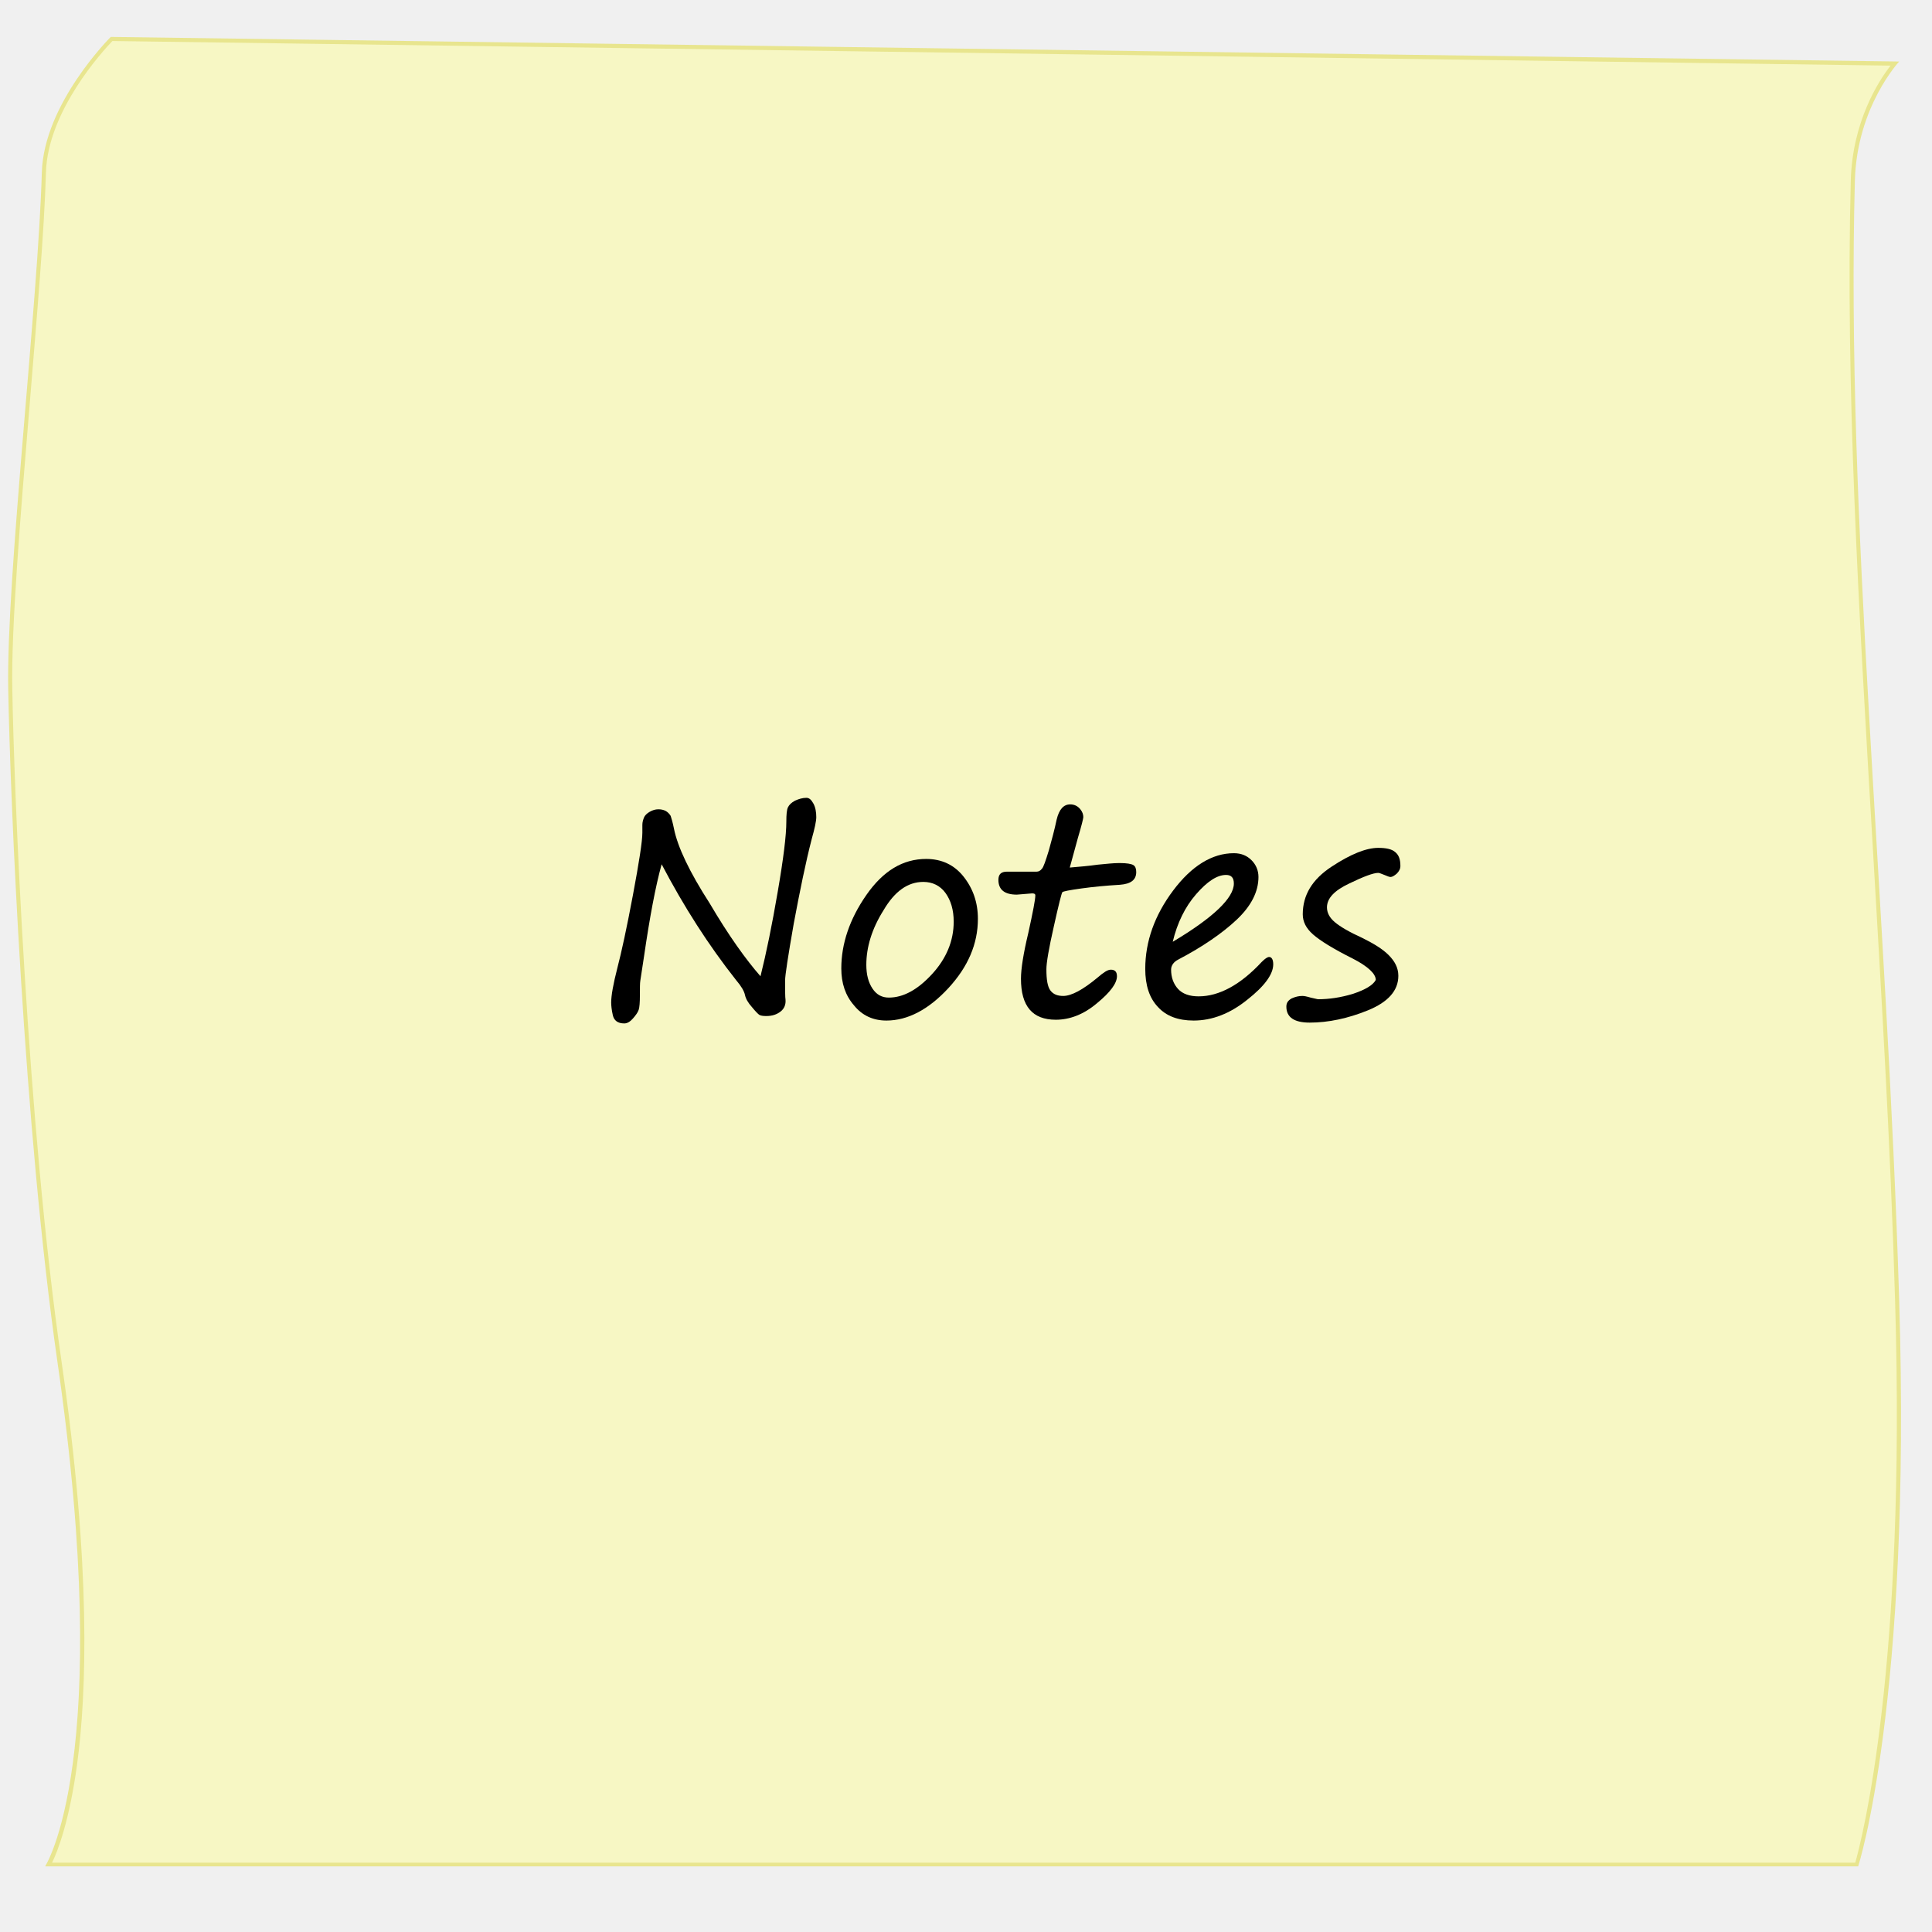
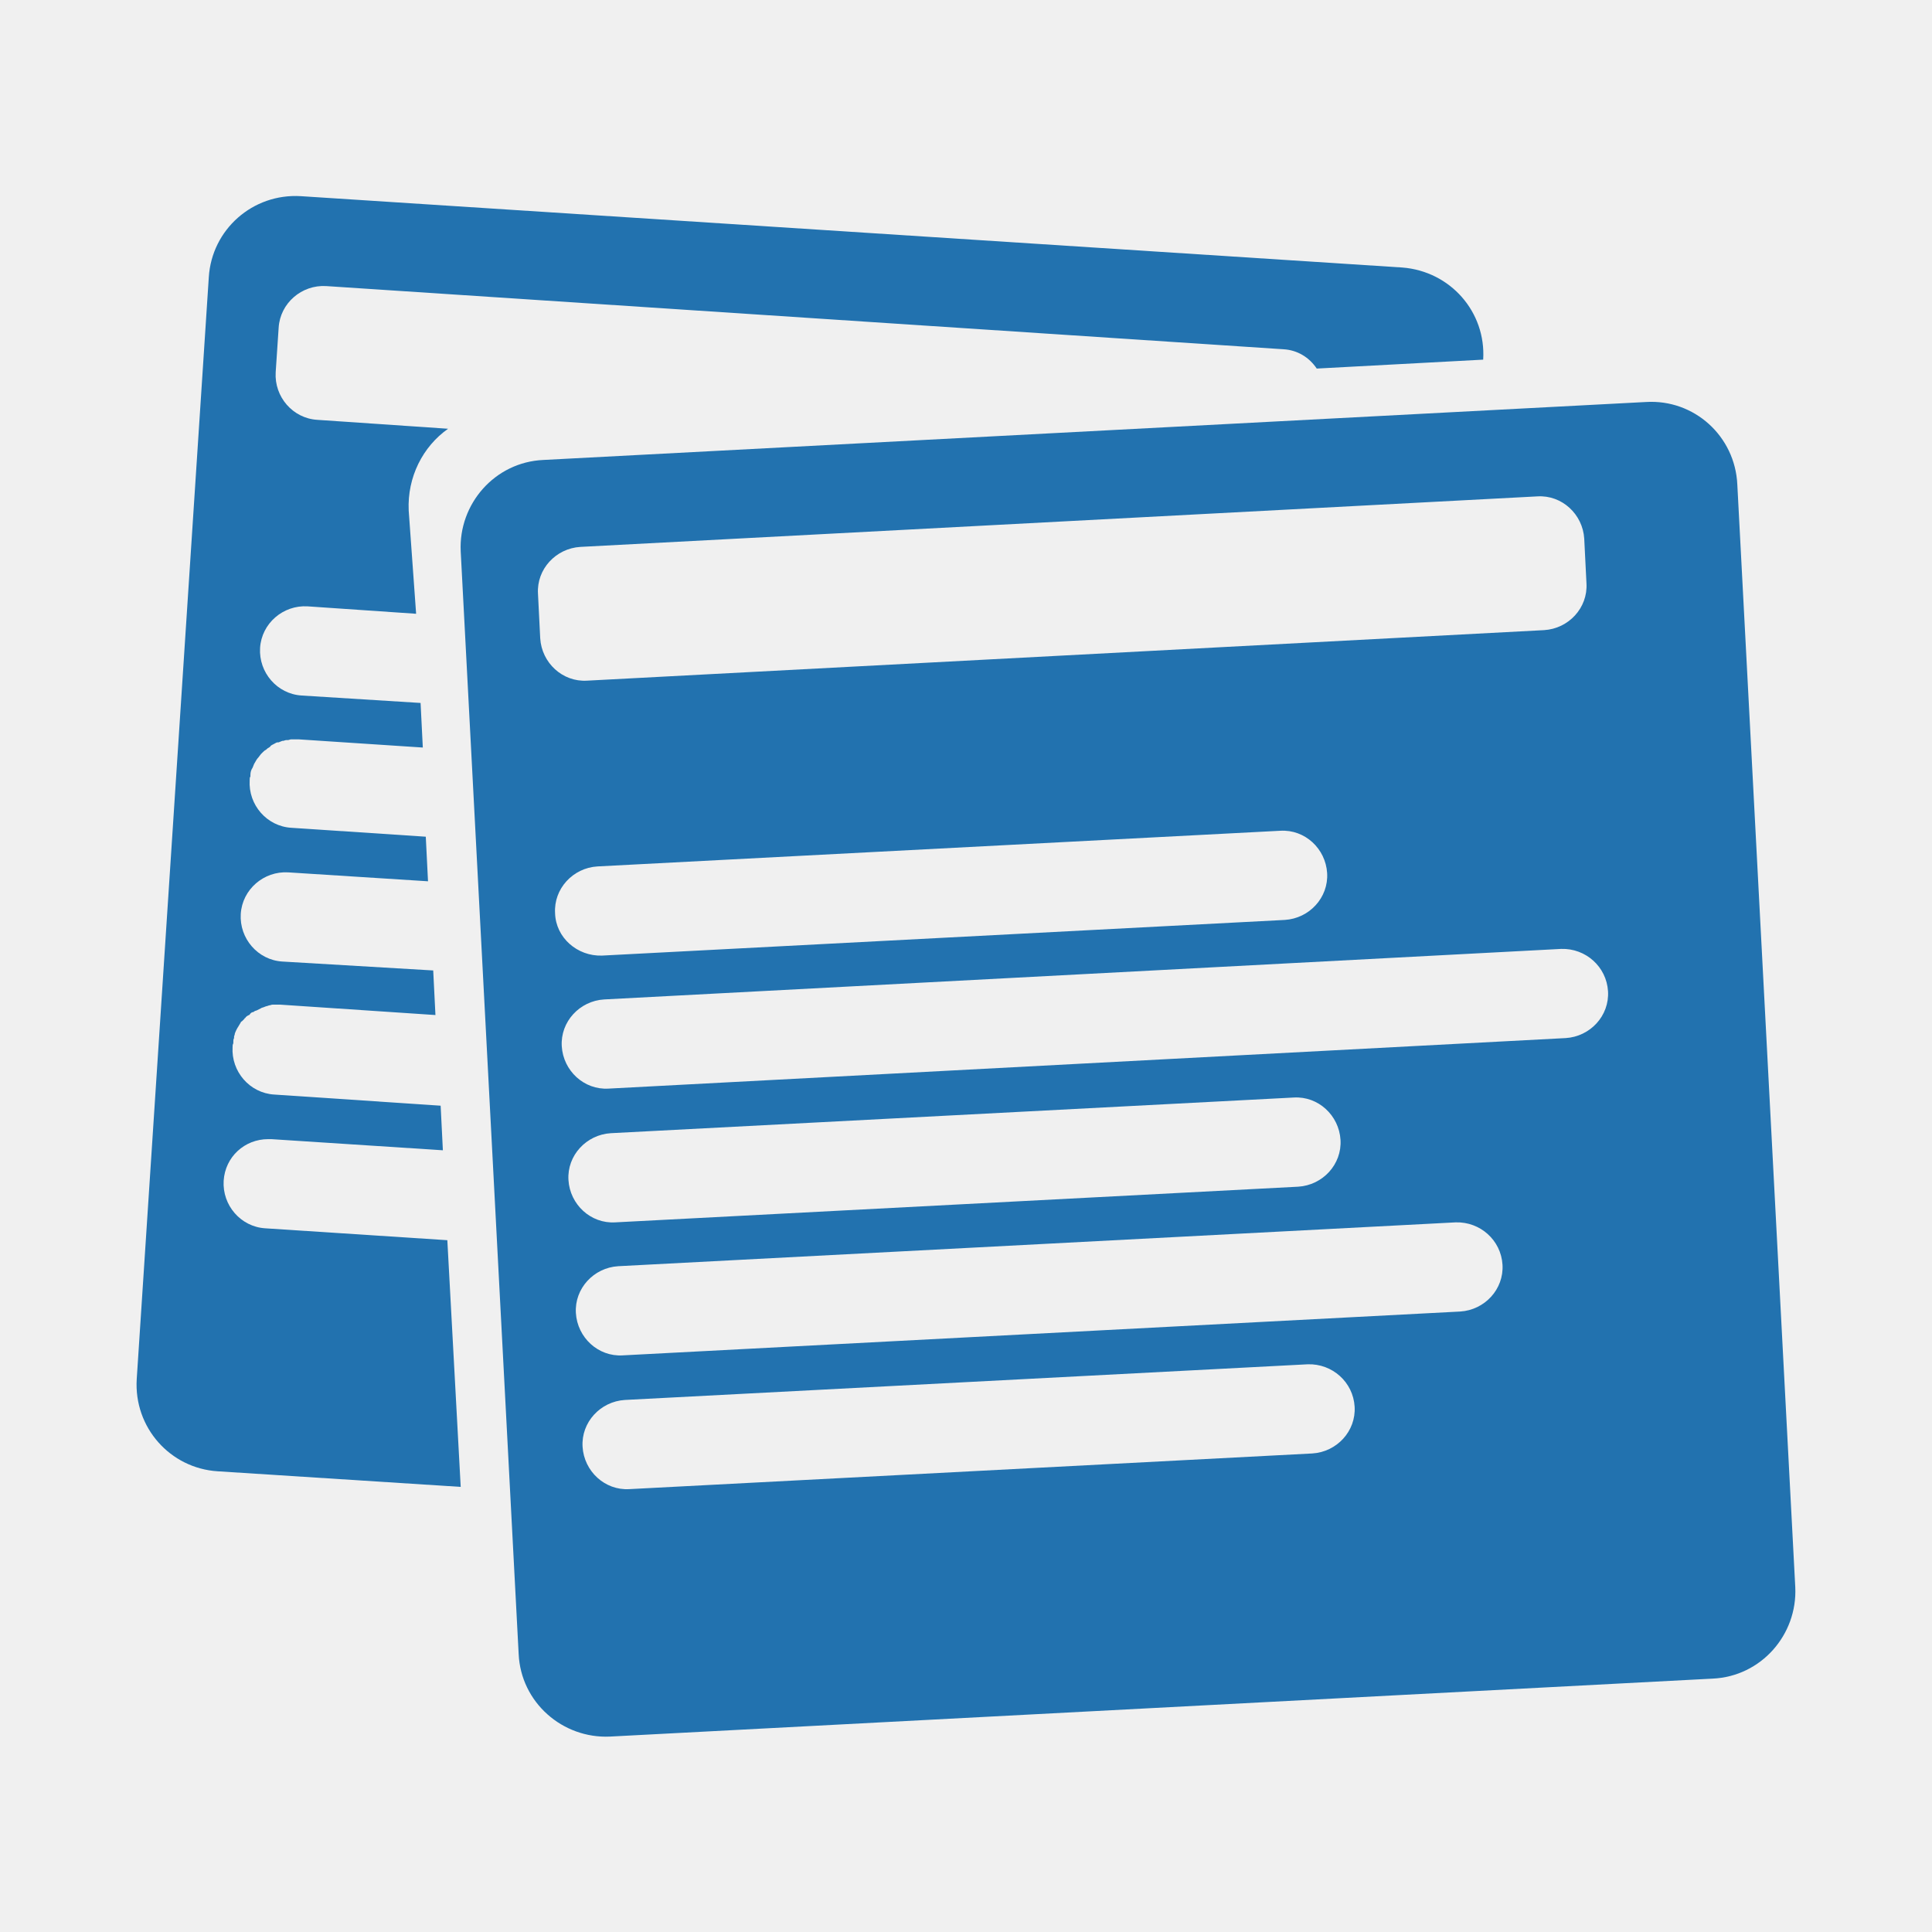
- <svg xmlns="http://www.w3.org/2000/svg" version="1.1" id="Layer_1" x="0px" y="0px" viewBox="0 0 471 471" style="enable-background:new 0 0 471 471;" xml:space="preserve">
+ <svg xmlns="http://www.w3.org/2000/svg" version="1.1" id="Note1" x="0px" y="0px" viewBox="0 0 260 260" style="enable-background:new 0 0 260 260;" xml:space="preserve">
  <style type="text/css">
- 	.st0{fill:#F7F7C4;}
- 	.st1{fill:#E8E58E;}
+ 	.st0{opacity:0;fill:#FFFFFF;}
+ 	.st1{fill:#2272AF;}
</style>
  <g>
-     <path class="st0" d="M11.8,454.5c2.6-5,15.2-35.3,2.6-122.6c-8.4-58-11.5-139.9-12-163.9c-0.3-14.9,2-42.5,4.2-69.1   c1.8-22,3.6-42.7,4-56.9c0.4-15.6,14.9-30.9,16.5-32.5l434.7,6c-2.4,2.9-9.8,13.2-10.2,28.5c-1.3,49.7,1.9,103.9,5.3,161.3   c2.1,36.2,4.4,73.7,5.5,111.7c2.8,92.1-8.6,133.3-9.9,137.5H11.8z" />
-     <path class="st1" d="M27.4,10l433.5,6c-2.9,3.7-9.3,13.6-9.7,28c-1.3,49.7,1.9,104,5.3,161.4c2.1,36.2,4.4,73.7,5.5,111.7   c2.7,89.8-8.1,131.2-9.7,137H12.7c1.4-2.9,4.2-10.1,6.1-24c2.3-17.1,3.5-47.9-3.8-98.2C6.6,273.9,3.4,192.1,3,168   c-0.3-14.9,2-42.4,4.2-69c1.8-22,3.6-42.7,4-56.9C11.6,27,25.2,12.3,27.4,10 M27,9c0,0-16.3,16.2-16.8,33C9.3,73.8,1.5,141.1,2,168   c0.5,26.9,3.8,106.9,12,164c14,97-3,123-3,123h442c0,0,13-40,10-138s-13-191.9-10.8-273c0.5-18,10.8-29,10.8-29L27,9L27,9z" />
-   </g>
-   <g>
-     <path d="M185.4,238c1.4-5.6,2.8-12.4,4.2-20.6c1.4-8.1,2.1-13.8,2.1-17.1c0-1.7,0.1-2.9,0.4-3.5c0.3-0.6,0.8-1.1,1.7-1.6   c0.9-0.4,1.8-0.7,2.8-0.7c0.7,0,1.2,0.5,1.7,1.4c0.5,0.9,0.7,2.1,0.7,3.3c0,1-0.4,2.8-1.1,5.3c-1.5,5.8-2.9,12.7-4.4,20.7   c-1.4,8-2.1,12.6-2.1,13.8c0,2.5,0,4.1,0.1,4.7c0.1,1.2-0.3,2.2-1.2,2.9s-2,1.1-3.5,1.1c-0.8,0-1.4-0.1-1.7-0.3   c-0.3-0.2-0.9-0.8-1.8-1.9c-0.9-1-1.5-2-1.7-3c-0.2-0.9-0.9-2.1-2.1-3.5c-6.8-8.6-12.8-18-18.2-28.3c-1.5,5.4-2.9,12.9-4.3,22.5   l-0.9,5.9c-0.1,0.6-0.1,1.8-0.1,3.5c0,1.8-0.1,3-0.3,3.6c-0.2,0.6-0.7,1.3-1.4,2.1s-1.4,1.2-2.1,1.2c-1.6,0-2.5-0.7-2.8-2   s-0.4-2.4-0.4-3.1c0-1.7,0.5-4.5,1.5-8.4c1-3.8,2.3-9.8,3.8-17.8c1.5-8,2.3-13.1,2.3-15.2l0-1.9c0-0.7,0.2-1.3,0.4-1.8   s0.7-1,1.4-1.4c0.7-0.4,1.4-0.6,2.1-0.6c0.6,0,1.2,0.1,1.8,0.4c0.5,0.3,0.9,0.7,1.2,1.2c0.2,0.6,0.5,1.6,0.8,3.1   c0.9,4.5,3.8,10.6,8.7,18.2C177.7,228.2,181.9,234,185.4,238z" />
-     <path d="M216.1,248.8c-3.2,0-5.9-1.2-7.9-3.7c-2.1-2.4-3.1-5.4-3.1-9c0-6,2-12,6.1-17.9c4.1-5.9,8.9-8.8,14.6-8.8   c3.7,0,6.8,1.4,9.1,4.3c2.3,2.9,3.5,6.3,3.5,10.3c0,6.1-2.4,11.7-7.2,16.9S221.3,248.8,216.1,248.8z M211.2,235.2   c0,2.4,0.5,4.3,1.5,5.8c1,1.5,2.3,2.2,4,2.2c3.5,0,7-1.9,10.5-5.7s5.3-8.1,5.3-12.8c0-2.9-0.7-5.2-2-7c-1.3-1.8-3.2-2.7-5.4-2.7   c-3.8,0-7,2.3-9.7,6.9C212.5,226.5,211.2,231,211.2,235.2z" />
-     <path d="M260.8,211.5c2.4-0.2,4.7-0.4,6.8-0.7c2.1-0.2,3.9-0.4,5.3-0.4c1.8,0,2.9,0.2,3.4,0.5c0.5,0.3,0.7,0.9,0.7,1.7   c0,1.9-1.3,2.9-4,3.1c-3.4,0.2-6.5,0.5-9.4,0.9c-2.9,0.4-4.4,0.7-4.6,0.9c-0.2,0.2-0.9,3-2.1,8.4c-1.2,5.3-1.8,8.8-1.8,10.4   c0,2.6,0.3,4.3,1,5.2c0.7,0.9,1.7,1.3,3.1,1.3c2,0,4.8-1.5,8.4-4.5c1.4-1.2,2.4-1.9,3.2-1.9c1,0,1.5,0.5,1.5,1.6   c0,1.7-1.6,3.9-4.9,6.6c-3.2,2.7-6.6,4-10,4c-5.7,0-8.5-3.3-8.5-10c0-2.4,0.6-6.2,1.8-11.2c1.1-5,1.7-8.1,1.7-9.1   c0-0.4-0.3-0.5-0.8-0.5l-3.7,0.3c-3,0-4.5-1.2-4.5-3.6c0-1.4,0.7-2,2.1-2h7.2c0.5,0,0.9-0.2,1.3-0.7c0.4-0.4,0.9-1.9,1.7-4.5   c0.7-2.5,1.4-5.1,1.9-7.5c0.6-2.5,1.7-3.7,3.3-3.7c1,0,1.8,0.4,2.4,1.1s0.8,1.4,0.8,2c0,0.3-0.4,2-1.3,5L260.8,211.5z" />
-     <path d="M310.4,235.1c0,2.4-2.1,5.3-6.3,8.6c-4.2,3.4-8.6,5.1-13.1,5.1c-3.8,0-6.7-1.1-8.7-3.3c-2.1-2.2-3.1-5.3-3.1-9.3   c0-6.7,2.3-13.1,6.8-19.1c4.5-6,9.5-9.1,14.8-9.1c1.8,0,3.2,0.6,4.3,1.7c1.1,1.1,1.7,2.5,1.7,4.1c0,3.6-1.8,7.1-5.3,10.4   c-3.5,3.3-8.3,6.6-14.2,9.7c-1.2,0.6-1.8,1.5-1.8,2.5c0,1.9,0.6,3.5,1.7,4.7s2.8,1.8,5,1.8c5,0,10.2-2.8,15.4-8.4   c0.8-0.8,1.4-1.2,1.8-1.2C310,233.3,310.4,233.9,310.4,235.1z M285.9,229.6c9.9-5.9,14.9-10.7,14.9-14.2c0-1.4-0.6-2.1-1.9-2.1   c-2.2,0-4.6,1.6-7.3,4.7S287,225,285.9,229.6z" />
-     <path d="M335.4,238.9c0-1.5-1.9-3.3-5.6-5.2c-4.8-2.4-8-4.4-9.7-5.9c-1.7-1.5-2.5-3.1-2.5-4.9c0-4.7,2.3-8.5,7-11.6   c4.7-3.1,8.5-4.6,11.4-4.6c1.9,0,3.3,0.3,4.1,1c0.9,0.7,1.3,1.8,1.3,3.4c0,0.7-0.3,1.3-0.9,1.9c-0.6,0.5-1.1,0.8-1.5,0.8   c-0.3,0-0.8-0.2-1.5-0.5c-0.8-0.3-1.2-0.5-1.5-0.5c-1.2,0-3.6,0.9-7.1,2.6c-3.6,1.7-5.4,3.6-5.4,5.8c0,1.3,0.6,2.5,1.9,3.6   c1.3,1.1,3.5,2.4,6.8,3.9c2.6,1.3,4.8,2.6,6.3,4.1s2.4,3.1,2.4,5.1c0,3.6-2.5,6.4-7.4,8.4c-4.9,2-9.7,3-14.2,3   c-3.8,0-5.7-1.3-5.7-3.9c0-0.9,0.4-1.5,1.3-2c0.9-0.4,1.7-0.6,2.6-0.6c0.4,0,1,0.1,2,0.4c1,0.2,1.6,0.4,1.9,0.4   c2.6,0,5.4-0.4,8.4-1.3C332.8,241.3,334.7,240.2,335.4,238.9z" />
+     <g>
+       <path class="st0" d="M177.2,49.6L67,55.4c-2.5,0.1-4.7,1-6.6,2.3l-17.6-1.2c-3.3-0.2-5.8-3.1-5.6-6.4l0.4-6    c0.2-3.3,3.1-5.8,6.4-5.6L172.7,47C174.6,47.1,176.2,48.1,177.2,49.6z" />
+       <path class="st0" d="M56.4,94.5l-16-1c-3.3-0.2-5.8-3.1-5.6-6.4c0.2-3.3,3.1-5.8,6.4-5.6l14.6,1L56.4,94.5z" />
+       <path class="st0" d="M56.7,100.6l0.6,12.1l-18.1-1.2c-3.3-0.2-5.8-3.1-5.6-6.4c0-0.2,0-0.4,0.1-0.5c0-0.1,0-0.1,0-0.2    c0-0.4,0.1-0.7,0.3-1c0.1-0.2,0.1-0.3,0.2-0.5c0.2-0.3,0.3-0.6,0.6-0.9c0.1-0.1,0.2-0.3,0.3-0.4c0.1-0.1,0.1-0.1,0.2-0.2    c0,0,0,0,0.1-0.1c0.1-0.1,0.2-0.2,0.4-0.3c0.1-0.1,0.2-0.2,0.4-0.3c0,0,0,0,0,0c0,0,0,0,0,0c0.1-0.1,0.2-0.1,0.2-0.2    c0.1-0.1,0.3-0.2,0.5-0.3c0.2-0.1,0.3-0.2,0.5-0.2c0,0,0.1,0,0.1,0c0.2-0.1,0.3-0.1,0.5-0.2c0,0,0,0,0.1,0c0.1,0,0.3-0.1,0.4-0.1    c0,0,0.1,0,0.2,0c0.2,0,0.3-0.1,0.5-0.1c0.2,0,0.4,0,0.6,0c0.1,0,0.3,0,0.4,0L56.7,100.6z" />
+       <path class="st0" d="M57.6,118.7l0.6,12.1L38,129.4c-3.3-0.2-5.8-3.1-5.6-6.4c0.2-3.3,3.1-5.8,6.4-5.6L57.6,118.7z" />
+       <path class="st0" d="M58.6,136.8l0.6,12.1l-22.4-1.5c-3.3-0.2-5.8-3.1-5.6-6.4c0-0.2,0-0.3,0.1-0.5c0-0.1,0-0.1,0-0.2    c0-0.2,0-0.3,0.1-0.5c0,0,0-0.1,0-0.1c0,0,0-0.1,0-0.1c0-0.1,0.1-0.2,0.1-0.4c0.1-0.3,0.3-0.7,0.5-1c0.1-0.2,0.2-0.3,0.3-0.5    c0-0.1,0.1-0.1,0.2-0.2c0.1-0.1,0.2-0.2,0.3-0.3c0,0,0-0.1,0.1-0.1c0.1-0.2,0.3-0.3,0.5-0.4c0.1,0,0.1-0.1,0.2-0.2    c0.1-0.1,0.2-0.2,0.4-0.2c0.1-0.1,0.3-0.2,0.4-0.2c0.2-0.1,0.4-0.2,0.6-0.3c0.1-0.1,0.3-0.1,0.5-0.2c0.2-0.1,0.4-0.1,0.6-0.2    c0.2,0,0.3-0.1,0.5-0.1c0.2,0,0.4,0,0.6,0c0.1,0,0.3,0,0.4,0L58.6,136.8z" />
+       <path class="st0" d="M59.5,154.9l0.6,12.1l-24.5-1.6c-3.3-0.2-5.8-3.1-5.6-6.4c0.2-3.2,2.8-5.6,6-5.6c0.1,0,0.3,0,0.4,0    L59.5,154.9z" />
+       <path id="Note" class="st1" d="M188.7,36L40.5,26.4c-6.5-0.4-12,4.5-12.4,10.9l-9.7,148.3c-0.4,6.5,4.5,12,10.9,12.4l32.7,2.1    l-1.8-33.2l-24.5-1.6c-3.3-0.2-5.8-3.1-5.6-6.4c0.2-3.2,2.8-5.6,6-5.6c0.1,0,0.3,0,0.4,0l23.1,1.5l-0.3-6l-22.4-1.5    c-3.3-0.2-5.8-3.1-5.6-6.4c0-0.2,0-0.3,0.1-0.5c0-0.1,0-0.1,0-0.2c0-0.2,0-0.3,0.1-0.5c0,0,0-0.1,0-0.1c0,0,0-0.1,0-0.1    c0-0.1,0.1-0.2,0.1-0.4c0.1-0.3,0.3-0.7,0.5-1c0.1-0.2,0.2-0.3,0.3-0.5c0-0.1,0.1-0.1,0.2-0.2c0.1-0.1,0.2-0.2,0.3-0.3    c0,0,0-0.1,0.1-0.1c0.1-0.2,0.3-0.3,0.5-0.4c0.1,0,0.1-0.1,0.2-0.2c0.1-0.1,0.2-0.2,0.4-0.2c0.1-0.1,0.3-0.2,0.4-0.2    c0.2-0.1,0.4-0.2,0.6-0.3c0.1-0.1,0.3-0.1,0.5-0.2c0.2-0.1,0.4-0.1,0.6-0.2c0.2,0,0.3-0.1,0.5-0.1c0.2,0,0.4,0,0.6,0    c0.1,0,0.3,0,0.4,0l20.9,1.4l-0.3-6L38,129.4c-3.3-0.2-5.8-3.1-5.6-6.4c0.2-3.3,3.1-5.8,6.4-5.6l18.8,1.2l-0.3-6l-18.1-1.2    c-3.3-0.2-5.8-3.1-5.6-6.4c0-0.2,0-0.4,0.1-0.5c0-0.1,0-0.1,0-0.2c0-0.4,0.1-0.7,0.3-1c0.1-0.2,0.1-0.3,0.2-0.5    c0.2-0.3,0.3-0.6,0.6-0.9c0.1-0.1,0.2-0.3,0.3-0.4c0.1-0.1,0.1-0.1,0.2-0.2c0,0,0,0,0.1-0.1c0.1-0.1,0.2-0.2,0.4-0.3    c0.1-0.1,0.2-0.2,0.4-0.3c0,0,0,0,0,0c0,0,0,0,0,0c0.1-0.1,0.2-0.1,0.2-0.2c0.1-0.1,0.3-0.2,0.5-0.3c0.2-0.1,0.3-0.2,0.5-0.2    c0,0,0.1,0,0.1,0c0.2-0.1,0.3-0.1,0.5-0.2c0,0,0,0,0.1,0c0.1,0,0.3-0.1,0.4-0.1c0,0,0.1,0,0.2,0c0.2,0,0.3-0.1,0.5-0.1    c0.2,0,0.4,0,0.6,0c0.1,0,0.3,0,0.4,0l16.7,1.1l-0.3-6l-16-1c-3.3-0.2-5.8-3.1-5.6-6.4c0.2-3.3,3.1-5.8,6.4-5.6l14.6,1L55,68.7    c-0.2-4.5,1.9-8.6,5.3-11l-17.6-1.2c-3.3-0.2-5.8-3.1-5.6-6.4l0.4-6c0.2-3.3,3.1-5.8,6.4-5.6L172.7,47c1.9,0.1,3.5,1.1,4.5,2.6    l22.4-1.2C200,42,195.2,36.5,188.7,36z" />
+     </g>
+     <g>
+       <path id="Note_00000171717290679468965500000010584449218672726956_" class="st1" d="M221.5,54.1L73.1,61.9    c-6.5,0.3-11.4,5.9-11.1,12.3l7.8,148.4c0.3,6.5,5.9,11.4,12.3,11.1l148.4-7.8c6.5-0.3,11.4-5.9,11.1-12.3l-7.8-148.4    C233.5,58.7,228,53.7,221.5,54.1z M74.7,122.9c-0.2-3.3,2.4-6.1,5.7-6.3l91.9-4.8c3.3-0.2,6.1,2.4,6.3,5.7v0    c0.2,3.3-2.4,6.1-5.7,6.3L81,128.6C77.7,128.7,74.8,126.2,74.7,122.9L74.7,122.9z M76.5,158.8c-0.2-3.3,2.4-6.1,5.7-6.3l91.9-4.8    c3.3-0.2,6.1,2.4,6.3,5.7v0c0.2,3.3-2.4,6.1-5.7,6.3l-91.9,4.8C79.5,164.7,76.7,162.1,76.5,158.8L76.5,158.8z M182.3,189.3    c0.2,3.3-2.4,6.1-5.7,6.3l-91.9,4.8c-3.3,0.2-6.1-2.4-6.3-5.7l0,0c-0.2-3.3,2.4-6.1,5.7-6.3l91.9-4.8    C179.3,183.5,182.1,186,182.3,189.3L182.3,189.3z M202.2,170.2c0.2,3.3-2.4,6.1-5.7,6.3l-112.7,5.9c-3.3,0.2-6.1-2.4-6.3-5.7v0    c-0.2-3.3,2.4-6.1,5.7-6.3l112.7-5.9C199.2,164.4,202,166.9,202.2,170.2L202.2,170.2z M216.4,133.4c0.2,3.3-2.4,6.1-5.7,6.3    l-128.8,6.8c-3.3,0.2-6.1-2.4-6.3-5.7l0,0c-0.2-3.3,2.4-6.1,5.7-6.3l128.8-6.8C213.4,127.6,216.2,130.1,216.4,133.4L216.4,133.4z     M213.5,78.5c0.2,3.3-2.4,6.1-5.7,6.3L79,91.6c-3.3,0.2-6.1-2.4-6.3-5.7l-0.3-6c-0.2-3.3,2.4-6.1,5.7-6.3l128.8-6.8    c3.3-0.2,6.1,2.4,6.3,5.7L213.5,78.5z" />
+       <path class="st0" d="M207.8,84.8L79,91.6c-3.3,0.2-6.1-2.4-6.3-5.7l-0.3-6c-0.2-3.3,2.4-6.1,5.7-6.3l128.8-6.8    c3.3-0.2,6.1,2.4,6.3,5.7l0.3,6C213.7,81.8,211.1,84.6,207.8,84.8z" />
+       <path class="st0" d="M172.8,123.7L81,128.6c-3.3,0.2-6.1-2.4-6.3-5.7v0c-0.2-3.3,2.4-6.1,5.7-6.3l91.9-4.8    c3.3-0.2,6.1,2.4,6.3,5.7v0C178.7,120.7,176.1,123.5,172.8,123.7z" />
+       <path class="st0" d="M210.7,139.7l-128.8,6.8c-3.3,0.2-6.1-2.4-6.3-5.7l0,0c-0.2-3.3,2.4-6.1,5.7-6.3l128.8-6.8    c3.3-0.2,6.1,2.4,6.3,5.7v0C216.6,136.7,214,139.6,210.7,139.7z" />
+       <path class="st0" d="M174.7,159.7l-91.9,4.8c-3.3,0.2-6.1-2.4-6.3-5.7v0c-0.2-3.3,2.4-6.1,5.7-6.3l91.9-4.8    c3.3-0.2,6.1,2.4,6.3,5.7v0C180.6,156.7,178,159.5,174.7,159.7z" />
+       <path class="st0" d="M196.5,176.5l-112.7,5.9c-3.3,0.2-6.1-2.4-6.3-5.7v0c-0.2-3.3,2.4-6.1,5.7-6.3l112.7-5.9    c3.3-0.2,6.1,2.4,6.3,5.7v0C202.3,173.5,199.8,176.4,196.5,176.5z" />
+       <path class="st0" d="M176.6,195.6l-91.9,4.8c-3.3,0.2-6.1-2.4-6.3-5.7l0,0c-0.2-3.3,2.4-6.1,5.7-6.3l91.9-4.8    c3.3-0.2,6.1,2.4,6.3,5.7v0C182.5,192.6,179.9,195.4,176.6,195.6z" />
+     </g>
  </g>
</svg>
